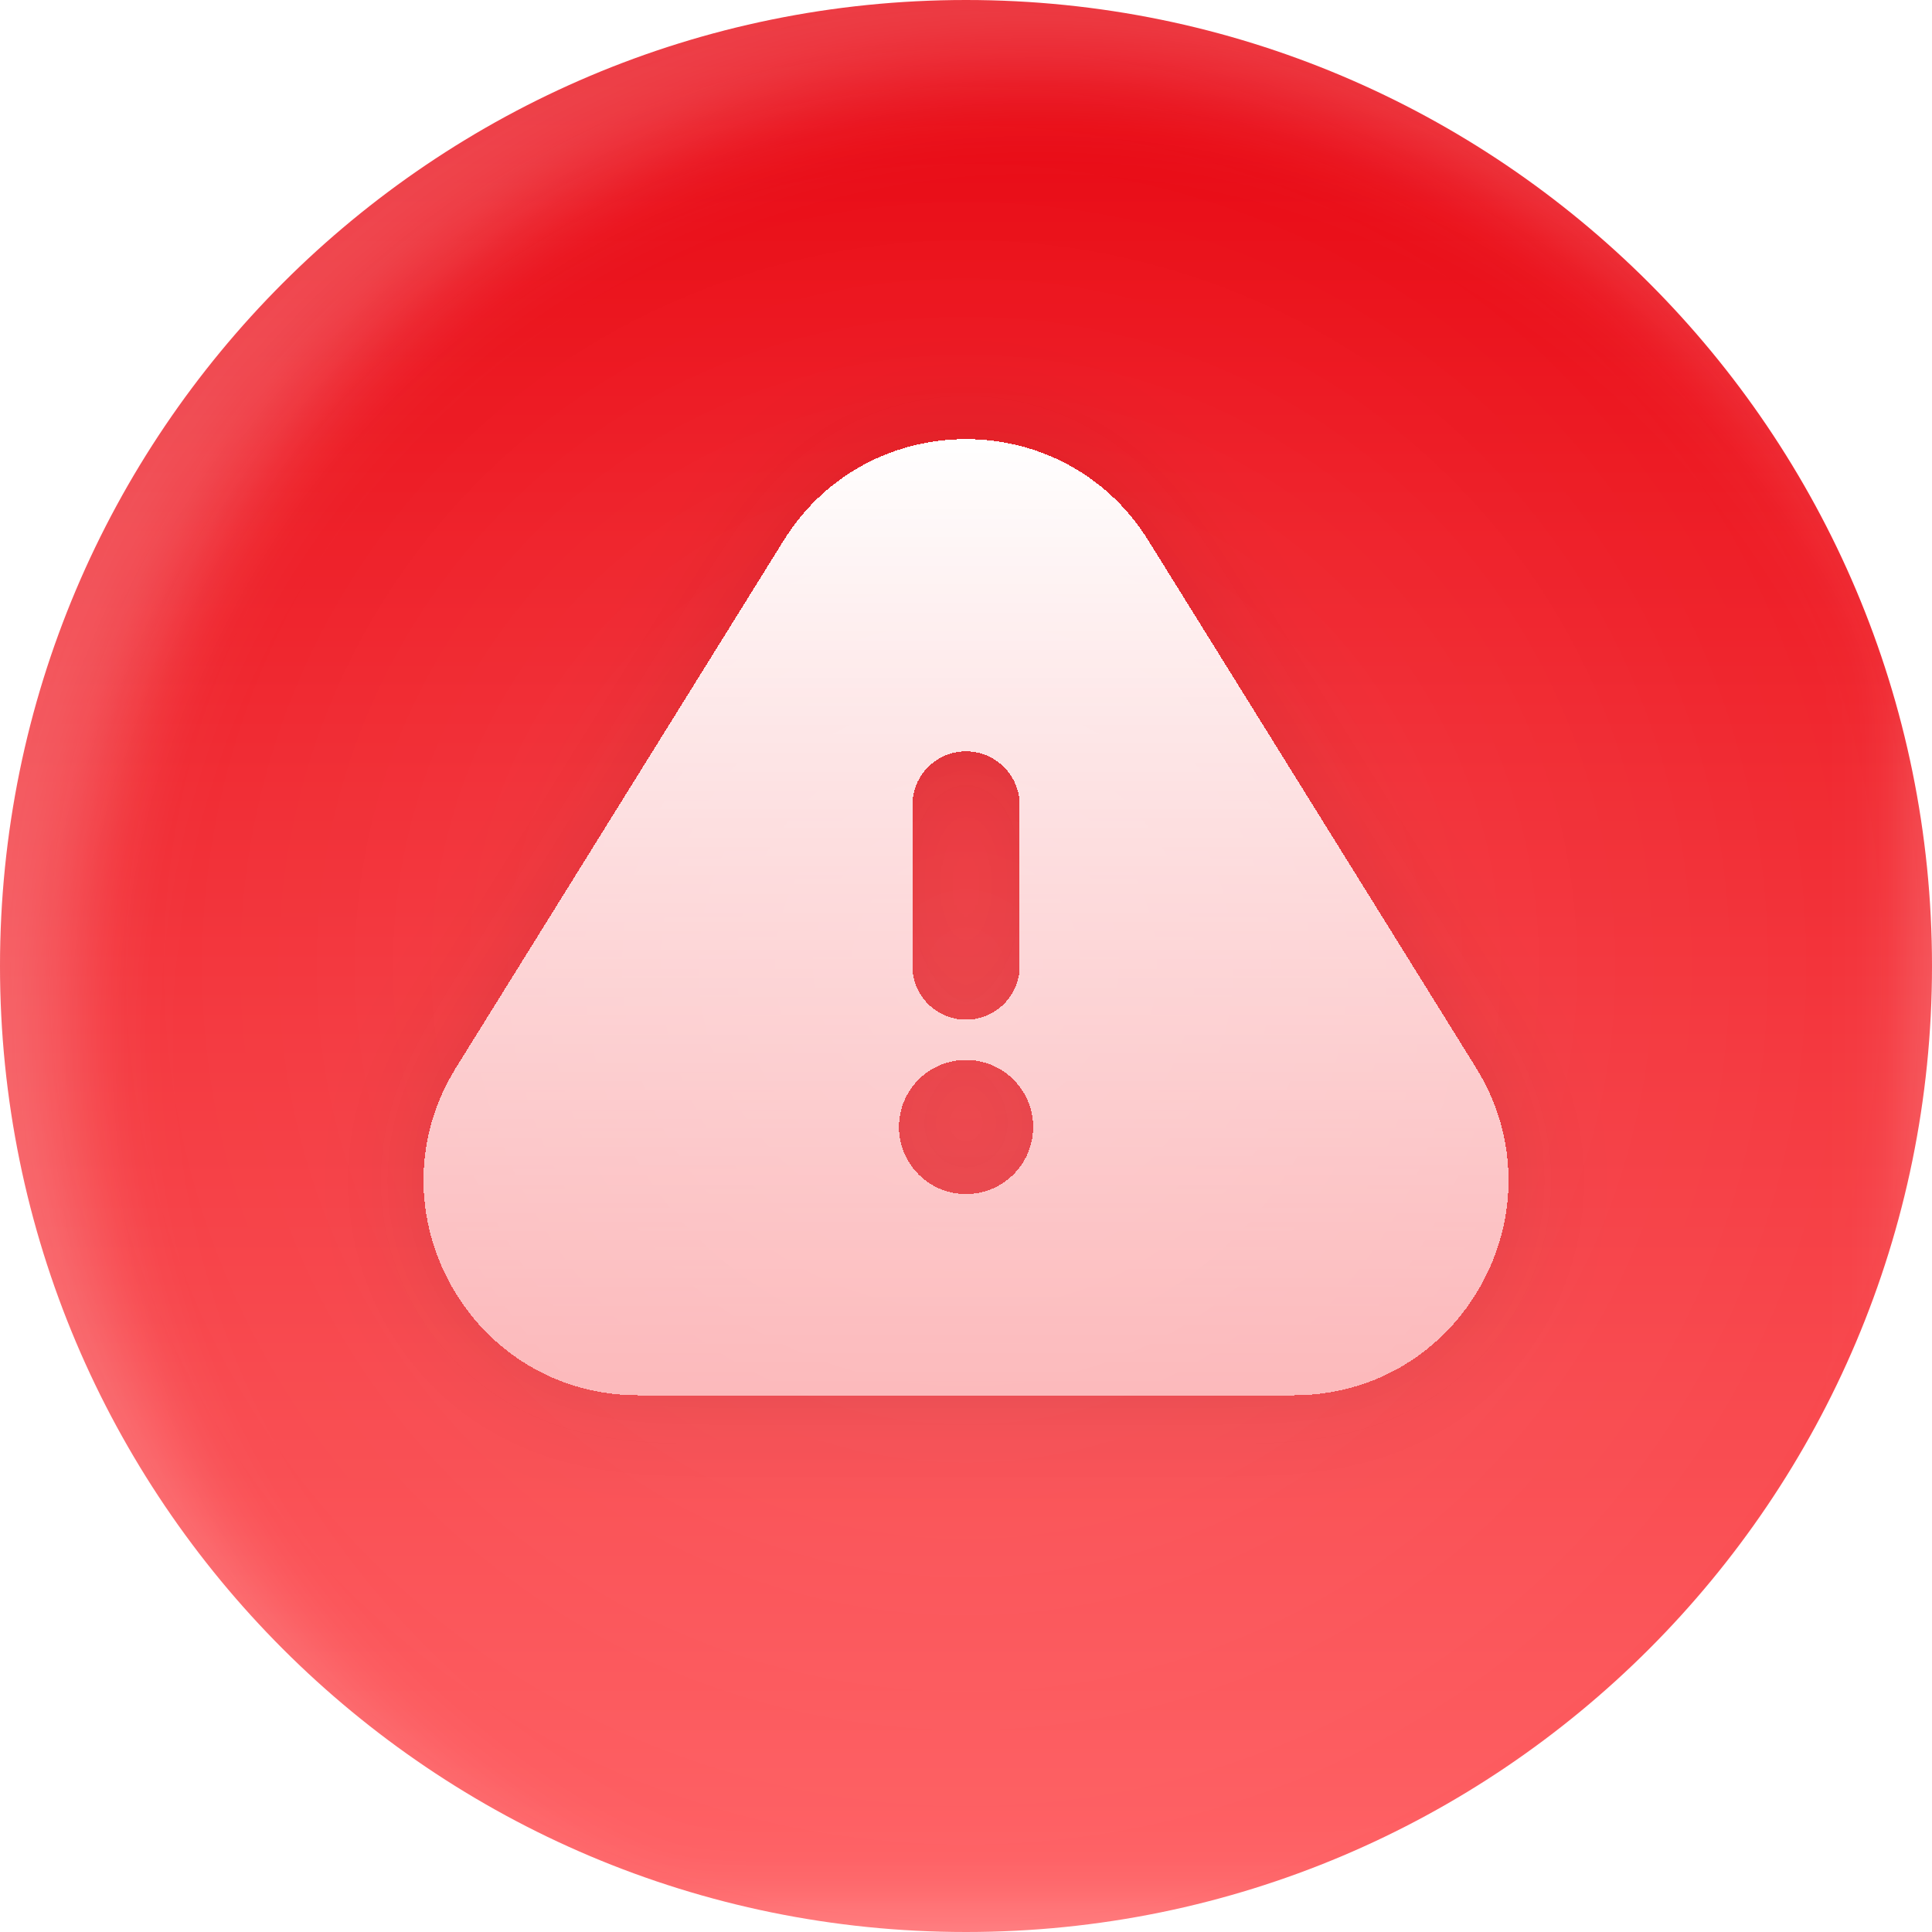
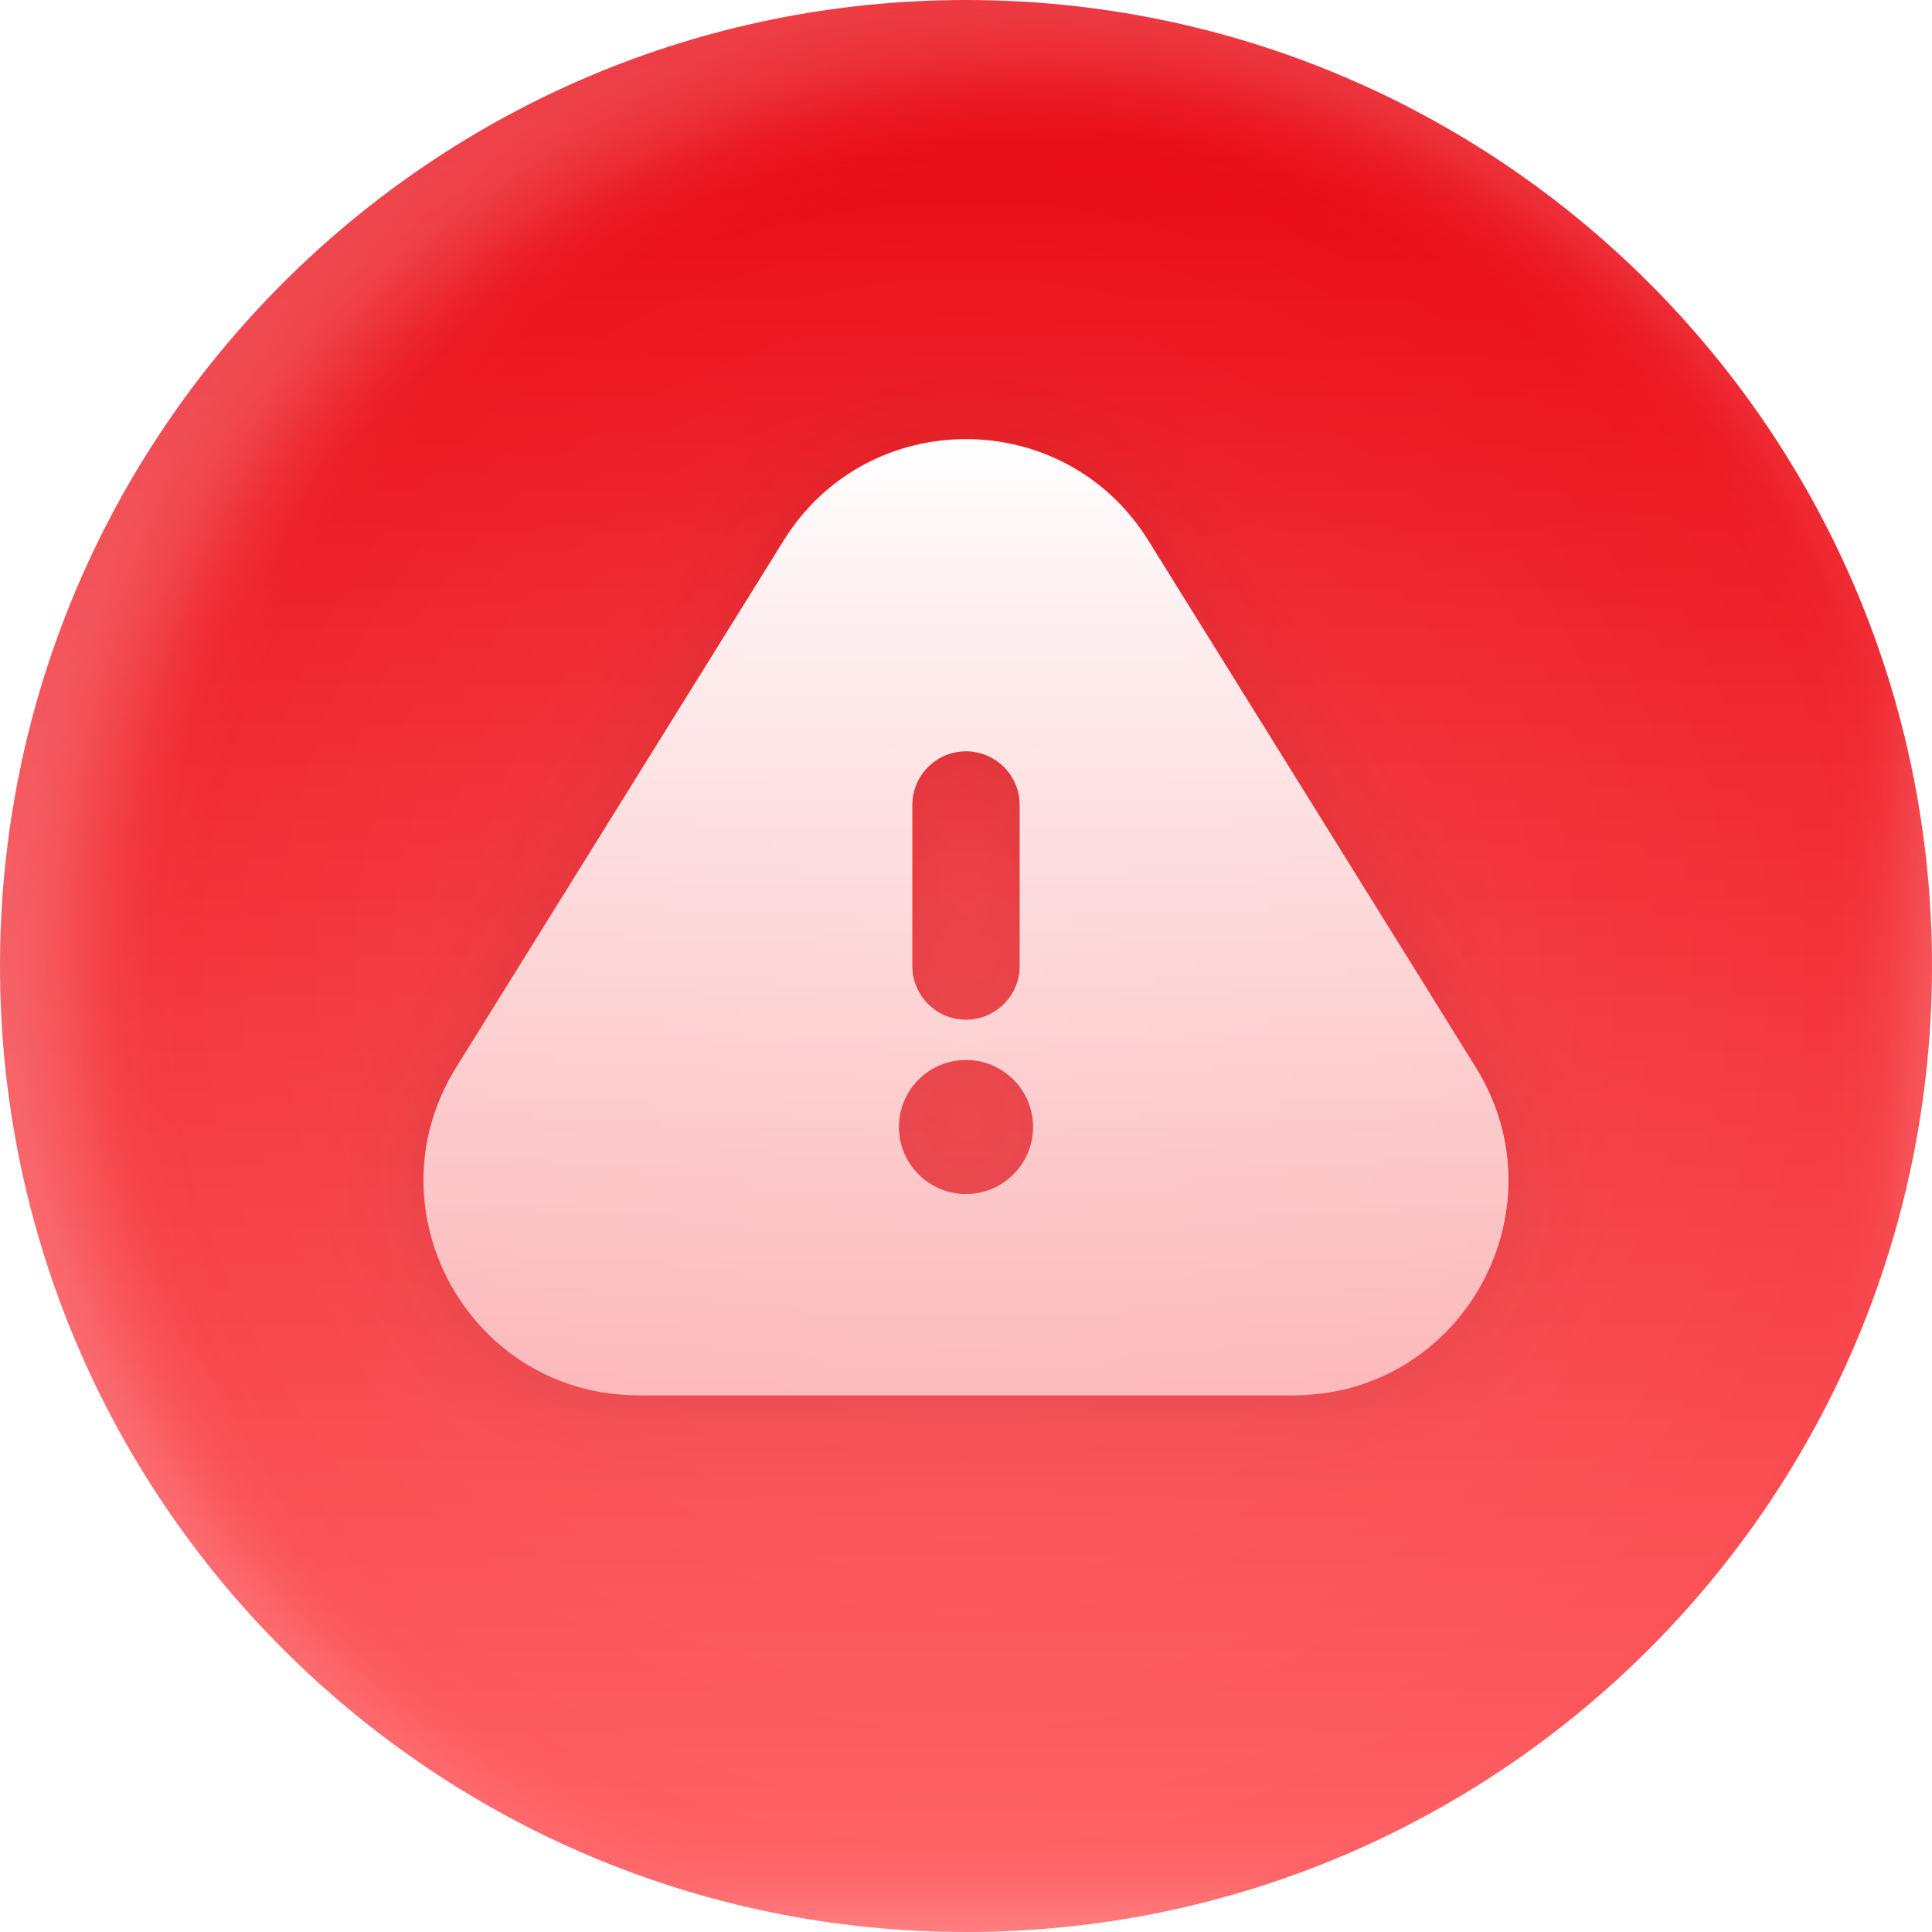
<svg xmlns="http://www.w3.org/2000/svg" width="24" height="24" viewBox="0 0 24 24" fill="none">
-   <g filter="url(#filter0_i_274_2246)">
-     <path fill-rule="evenodd" clip-rule="evenodd" d="M12 24C18.627 24 24 18.627 24 12C24 5.373 18.627 0 12 0C5.373 0 0 5.373 0 12C0 18.627 5.373 24 12 24Z" fill="url(#paint0_linear_274_2246)" />
-     <path fill-rule="evenodd" clip-rule="evenodd" d="M12 24C18.627 24 24 18.627 24 12C24 5.373 18.627 0 12 0C5.373 0 0 5.373 0 12C0 18.627 5.373 24 12 24Z" fill="url(#paint1_radial_274_2246)" fill-opacity="0.1" />
-     <g filter="url(#filter1_d_274_2246)">
-       <path fill-rule="evenodd" clip-rule="evenodd" d="M9.735 6.714C10.779 5.035 13.222 5.035 14.265 6.714L18.333 13.259C19.438 15.035 18.16 17.333 16.069 17.333H7.932C5.84 17.333 4.563 15.035 5.667 13.259L9.735 6.714ZM12 9.333C12.368 9.333 12.667 9.632 12.667 10V12C12.667 12.368 12.368 12.667 12 12.667C11.632 12.667 11.334 12.368 11.334 12V10C11.334 9.632 11.632 9.333 12 9.333ZM11.167 14C11.167 13.54 11.54 13.167 12 13.167C12.461 13.167 12.834 13.54 12.834 14C12.834 14.46 12.461 14.833 12 14.833C11.54 14.833 11.167 14.46 11.167 14Z" fill="url(#paint2_linear_274_2246)" shape-rendering="crispEdges" />
+   <g filter="url(#filter0_i_380_4024)">
+     <path fill-rule="evenodd" clip-rule="evenodd" d="M12 24C18.627 24 24 18.627 24 12C24 5.373 18.627 0 12 0C5.373 0 0 5.373 0 12C0 18.627 5.373 24 12 24Z" fill="url(#paint0_linear_380_4024)" />
+     <path fill-rule="evenodd" clip-rule="evenodd" d="M12 24C18.627 24 24 18.627 24 12C24 5.373 18.627 0 12 0C5.373 0 0 5.373 0 12C0 18.627 5.373 24 12 24Z" fill="url(#paint1_radial_380_4024)" fill-opacity="0.1" />
+     <g filter="url(#filter1_d_380_4024)">
+       <path fill-rule="evenodd" clip-rule="evenodd" d="M9.735 6.714C10.778 5.035 13.221 5.035 14.265 6.714L18.333 13.259C19.437 15.035 18.16 17.333 16.068 17.333H7.931C5.84 17.333 4.562 15.035 5.667 13.259L9.735 6.714ZM12 9.333C12.368 9.333 12.667 9.632 12.667 10V12C12.667 12.368 12.368 12.667 12 12.667C11.632 12.667 11.333 12.368 11.333 12V10C11.333 9.632 11.632 9.333 12 9.333ZM11.167 14C11.167 13.54 11.54 13.167 12 13.167C12.46 13.167 12.833 13.54 12.833 14C12.833 14.46 12.46 14.833 12 14.833C11.54 14.833 11.167 14.46 11.167 14Z" fill="url(#paint2_linear_380_4024)" fill-opacity="0.01" shape-rendering="crispEdges" />
    </g>
+     <path fill-rule="evenodd" clip-rule="evenodd" d="M9.735 6.714C10.778 5.035 13.221 5.035 14.265 6.714L18.333 13.259C19.437 15.035 18.16 17.333 16.068 17.333H7.931C5.84 17.333 4.562 15.035 5.667 13.259L9.735 6.714ZM12 9.333C12.368 9.333 12.667 9.632 12.667 10V12C12.667 12.368 12.368 12.667 12 12.667C11.632 12.667 11.333 12.368 11.333 12V10C11.333 9.632 11.632 9.333 12 9.333ZM11.167 14C11.167 13.54 11.54 13.167 12 13.167C12.46 13.167 12.833 13.54 12.833 14C12.833 14.46 12.46 14.833 12 14.833C11.54 14.833 11.167 14.46 11.167 14Z" fill="url(#paint3_linear_380_4024)" />
  </g>
  <defs>
-     <filter id="filter0_i_274_2246" x="0" y="0" width="24.9" height="24.9" filterUnits="userSpaceOnUse" color-interpolation-filters="sRGB">
+     <filter id="filter0_i_380_4024" x="0" y="0" width="24.9" height="24.9" filterUnits="userSpaceOnUse" color-interpolation-filters="sRGB">
      <feFlood flood-opacity="0" result="BackgroundImageFix" />
      <feBlend mode="normal" in="SourceGraphic" in2="BackgroundImageFix" result="shape" />
      <feColorMatrix in="SourceAlpha" type="matrix" values="0 0 0 0 0 0 0 0 0 0 0 0 0 0 0 0 0 0 127 0" result="hardAlpha" />
      <feOffset dx="0.9" dy="0.9" />
      <feGaussianBlur stdDeviation="0.6" />
      <feComposite in2="hardAlpha" operator="arithmetic" k2="-1" k3="1" />
      <feColorMatrix type="matrix" values="0 0 0 0 1 0 0 0 0 1 0 0 0 0 1 0 0 0 0.24 0" />
-       <feBlend mode="normal" in2="shape" result="effect1_innerShadow_274_2246" />
+       <feBlend mode="normal" in2="shape" result="effect1_innerShadow_380_4024" />
    </filter>
-     <filter id="filter1_d_274_2246" x="3.927" y="4.122" width="16.146" height="14.545" filterUnits="userSpaceOnUse" color-interpolation-filters="sRGB">
+     <filter id="filter1_d_380_4024" x="3.927" y="4.122" width="16.145" height="14.545" filterUnits="userSpaceOnUse" color-interpolation-filters="sRGB">
      <feFlood flood-opacity="0" result="BackgroundImageFix" />
      <feColorMatrix in="SourceAlpha" type="matrix" values="0 0 0 0 0 0 0 0 0 0 0 0 0 0 0 0 0 0 127 0" result="hardAlpha" />
      <feOffset />
      <feGaussianBlur stdDeviation="0.667" />
      <feComposite in2="hardAlpha" operator="out" />
      <feColorMatrix type="matrix" values="0 0 0 0 0.11 0 0 0 0 0.11 0 0 0 0 0.11 0 0 0 0.1 0" />
-       <feBlend mode="normal" in2="BackgroundImageFix" result="effect1_dropShadow_274_2246" />
-       <feBlend mode="normal" in="SourceGraphic" in2="effect1_dropShadow_274_2246" result="shape" />
+       <feBlend mode="normal" in2="BackgroundImageFix" result="effect1_dropShadow_380_4024" />
+       <feBlend mode="normal" in="SourceGraphic" in2="effect1_dropShadow_380_4024" result="shape" />
    </filter>
-     <linearGradient id="paint0_linear_274_2246" x1="12" y1="0" x2="12" y2="24" gradientUnits="userSpaceOnUse">
+     <linearGradient id="paint0_linear_380_4024" x1="12" y1="0" x2="12" y2="24" gradientUnits="userSpaceOnUse">
      <stop stop-color="#E7000B" />
      <stop offset="1" stop-color="#FF6467" />
    </linearGradient>
-     <radialGradient id="paint1_radial_274_2246" cx="0" cy="0" r="1" gradientUnits="userSpaceOnUse" gradientTransform="translate(12 12) rotate(90) scale(12 12)">
+     <radialGradient id="paint1_radial_380_4024" cx="0" cy="0" r="1" gradientUnits="userSpaceOnUse" gradientTransform="translate(12 12) rotate(90) scale(12 12)">
      <stop stop-color="white" />
      <stop offset="1" stop-color="white" stop-opacity="0" />
    </radialGradient>
-     <linearGradient id="paint2_linear_274_2246" x1="12" y1="5.455" x2="12" y2="17.333" gradientUnits="userSpaceOnUse">
+     <linearGradient id="paint2_linear_380_4024" x1="12" y1="5.455" x2="12" y2="17.333" gradientUnits="userSpaceOnUse">
+       <stop stop-color="white" />
+       <stop offset="1" stop-color="white" stop-opacity="0.6" />
+     </linearGradient>
+     <linearGradient id="paint3_linear_380_4024" x1="12" y1="5.455" x2="12" y2="17.333" gradientUnits="userSpaceOnUse">
      <stop stop-color="white" />
      <stop offset="1" stop-color="white" stop-opacity="0.6" />
    </linearGradient>
  </defs>
</svg>
